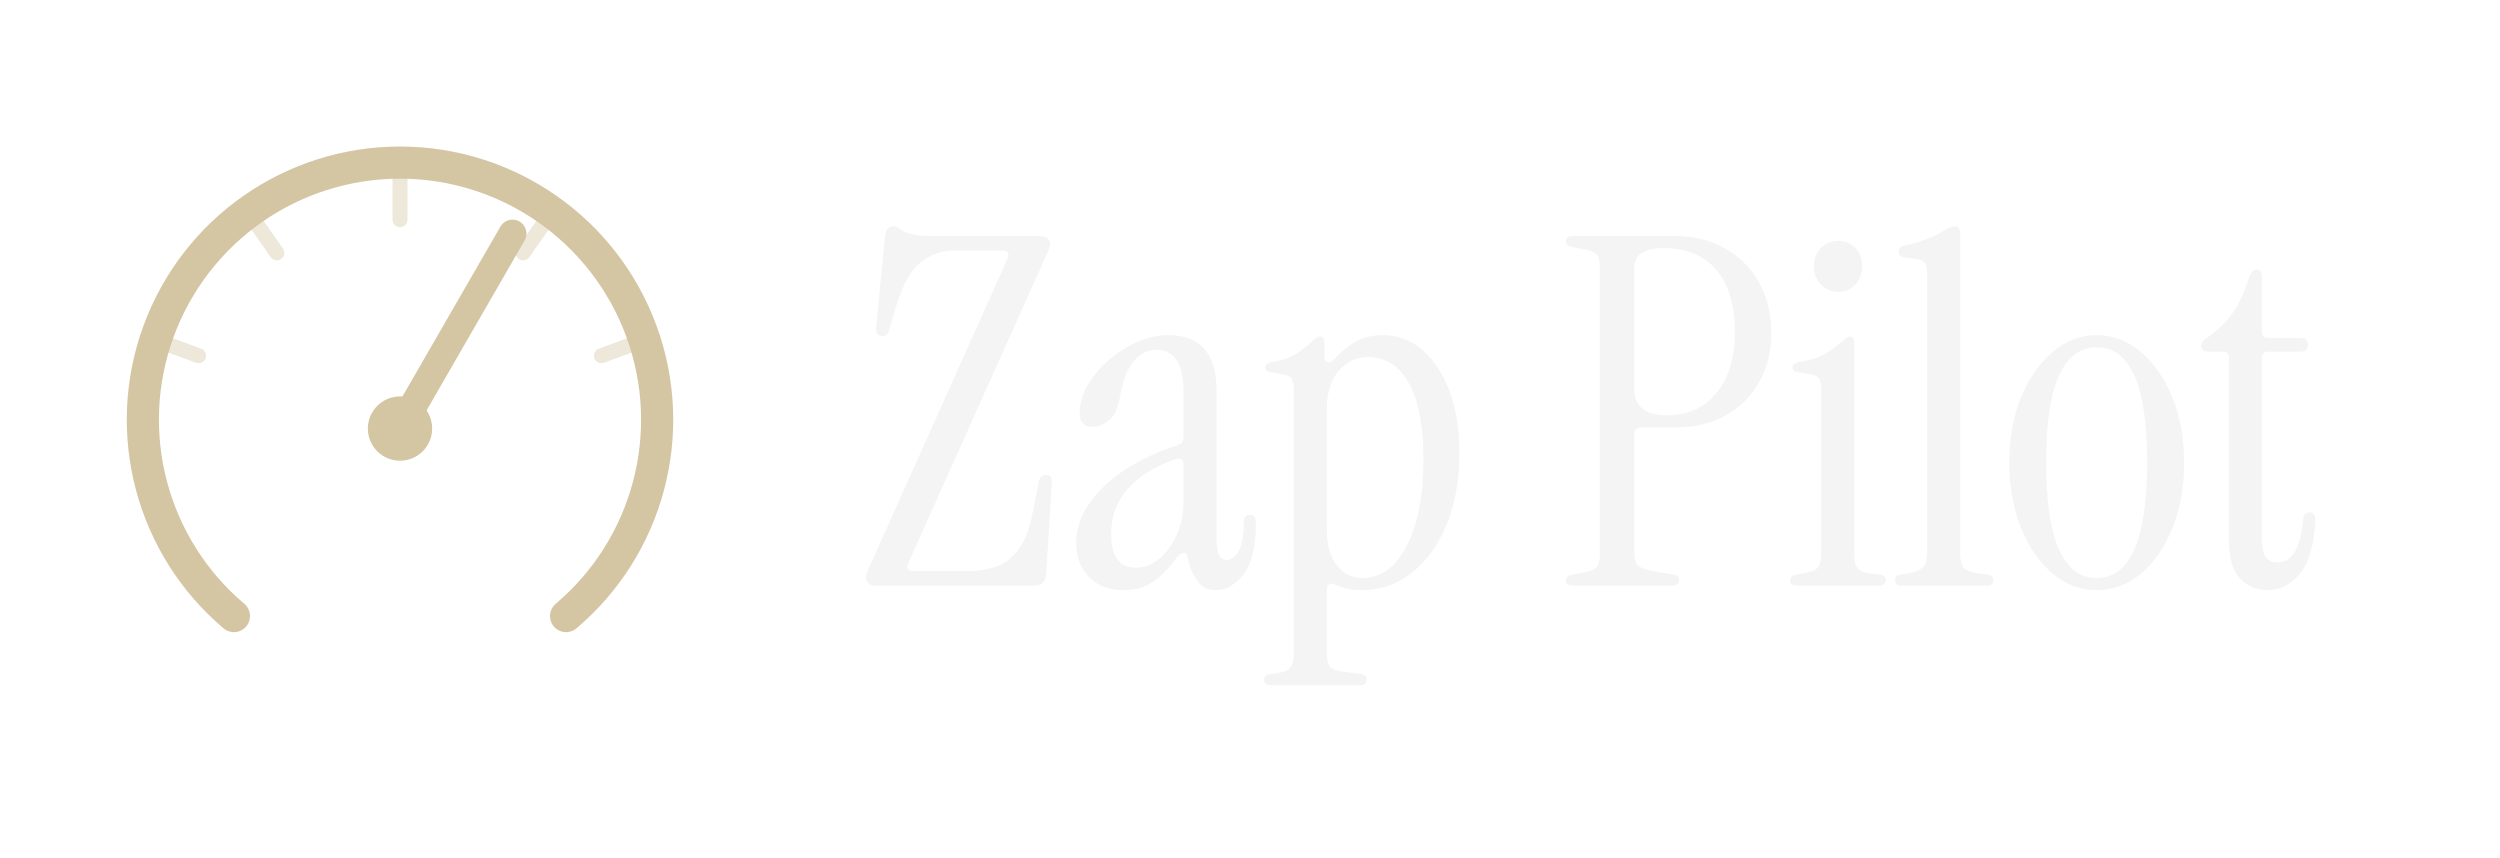
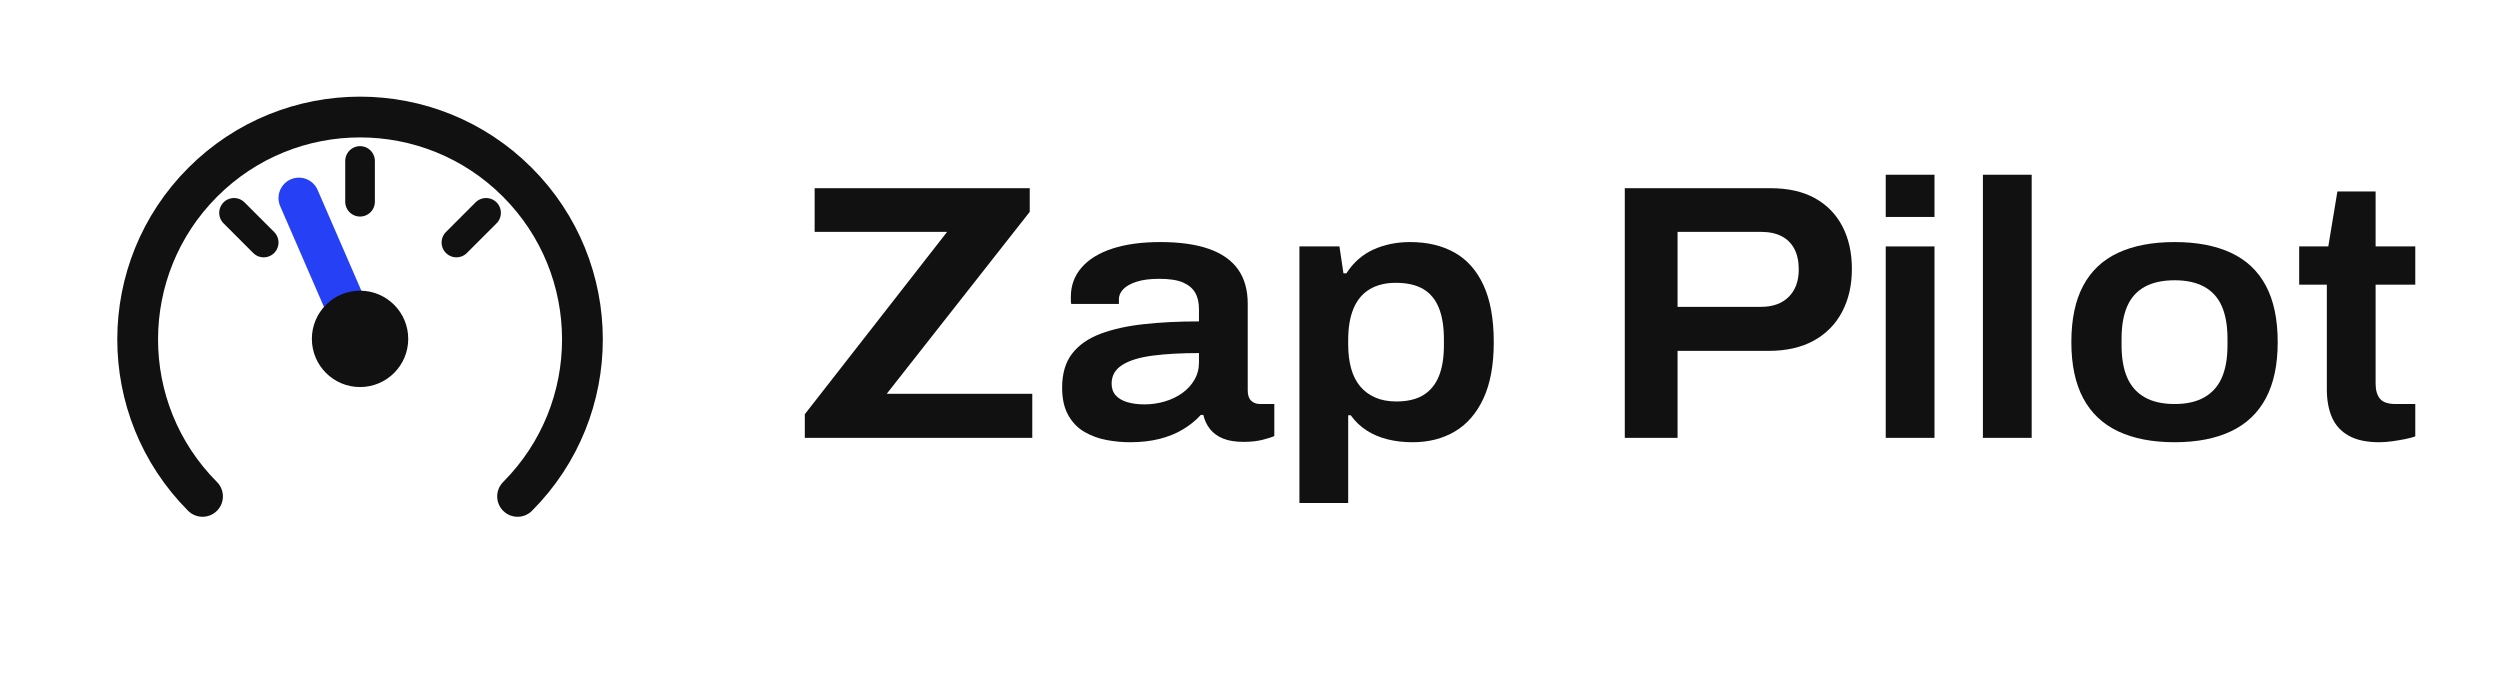
- <svg xmlns="http://www.w3.org/2000/svg" width="175" height="60" viewBox="0 0 175 60" fill="none">
-   <g transform="translate(4 6) scale(0.75)">
-     <g stroke="#d4c5a3" stroke-linecap="round">
-       <path d="M16.5 49.5 A24 24 0 1 1 47.5 49.5" fill="none" stroke-width="3" />
-       <g stroke-width="1.4" stroke-opacity="0.4">
-         <line x1="32" y1="8" x2="32" y2="12.5" />
-         <line x1="45.8" y1="12.3" x2="43.5" y2="15.6" />
-         <line x1="18.2" y1="12.3" x2="20.5" y2="15.6" />
-         <line x1="54.6" y1="23.8" x2="50.8" y2="25.2" />
-         <line x1="9.4" y1="23.8" x2="13.2" y2="25.2" />
-       </g>
-       <line x1="32" y1="32" x2="42.5" y2="13.8" stroke-width="2.6" />
-     </g>
-     <circle cx="32" cy="32" r="3" fill="#d4c5a3" />
+ <svg xmlns="http://www.w3.org/2000/svg" viewBox="0 0 236.079 64">
+   <g transform="translate(6 4) scale(1.75)">
+     <path d="M7.5 24.5A12 12 0 1 1 24.5 24.5" fill="none" stroke="#111111" stroke-width="2.2" stroke-linecap="round" />
+     <path d="M16 6.4v2.2M9.2 9.2l1.6 1.6M22.8 9.2l-1.6 1.6" fill="none" stroke="#111111" stroke-width="1.6" stroke-linecap="round" />
+     <path d="M16 16l-3.3-7.6" fill="none" stroke="#2540f5" stroke-width="2.2" stroke-linecap="round" />
+     <circle cx="16" cy="16" r="2.6" fill="#111111" />
  </g>
-   <path d="M72.38 41L61.36 41Q60.88 41 60.70 40.73Q60.51 40.46 60.71 40.01L70.54 18.08Q70.74 17.54 70.17 17.54L66.77 17.54Q65.51 17.54 64.47 18.34Q63.43 19.14 62.75 21.38L62.24 23.08Q62.14 23.52 61.77 23.52Q61.26 23.52 61.33 22.95L61.94 16.62Q62.01 15.84 62.52 15.84Q62.75 15.84 62.96 16.01Q63.16 16.18 63.66 16.35Q64.15 16.52 65.24 16.52L72.75 16.52Q73.23 16.52 73.41 16.77Q73.60 17.03 73.40 17.51L63.57 39.44Q63.37 39.98 63.94 39.98L67.72 39.98Q68.67 39.98 69.59 39.71Q70.51 39.44 71.22 38.57Q71.93 37.70 72.27 35.97L72.72 33.69Q72.82 33.25 73.23 33.25Q73.70 33.25 73.63 33.83L73.23 40.22Q73.16 41 72.38 41 M78.60 41.31Q77.17 41.31 76.25 40.41Q75.33 39.50 75.33 38.01Q75.33 36.55 76.25 35.24Q77.17 33.93 78.77 32.87Q80.37 31.82 82.41 31.17Q82.85 31.04 82.85 30.60L82.85 27.50Q82.85 25.87 82.34 25.17Q81.83 24.48 80.94 24.48Q80.09 24.48 79.40 25.24Q78.70 26.01 78.39 27.81Q78.22 28.90 77.66 29.39Q77.10 29.88 76.52 29.88Q75.57 29.88 75.57 28.93Q75.57 27.94 76.13 26.98Q76.69 26.01 77.61 25.21Q78.53 24.41 79.62 23.93Q80.71 23.46 81.79 23.46Q85.16 23.46 85.16 27.37L85.16 37.77Q85.16 39.20 85.87 39.20Q86.32 39.20 86.69 38.60Q87.06 38.01 87.06 36.58Q87.06 36.04 87.51 36.04Q87.91 36.04 87.91 36.61Q87.91 39.10 87.05 40.20Q86.18 41.31 85.09 41.31Q84.28 41.31 83.80 40.64Q83.32 39.98 83.15 39.06Q83.12 38.72 82.87 38.70Q82.61 38.69 82.37 39.03Q81.56 40.15 80.71 40.73Q79.86 41.31 78.60 41.31M79.52 39.74Q80.40 39.74 81.15 39.11Q81.90 38.48 82.37 37.43Q82.85 36.38 82.85 35.05L82.85 32.57Q82.85 31.92 82.13 32.19Q80.06 32.94 78.92 34.25Q77.78 35.56 77.78 37.40Q77.78 39.74 79.52 39.74 M95.16 47.97L89 47.97Q88.49 47.97 88.49 47.60Q88.49 47.22 88.93 47.19L89.41 47.12Q90.12 47.02 90.34 46.71Q90.57 46.41 90.57 45.69L90.57 27.30Q90.57 26.69 90.38 26.46Q90.19 26.24 89.72 26.18L89 26.07Q88.56 26.04 88.56 25.70Q88.56 25.43 89.10 25.33Q90.16 25.16 90.72 24.78Q91.28 24.41 91.89 23.86Q92.20 23.56 92.40 23.56Q92.71 23.56 92.71 23.97L92.71 25.02Q92.71 25.26 92.91 25.34Q93.12 25.43 93.39 25.16L93.76 24.78Q94.44 24.10 95.16 23.78Q95.87 23.46 96.79 23.46Q98.35 23.46 99.56 24.49Q100.77 25.53 101.46 27.37Q102.16 29.20 102.16 31.68Q102.16 34.51 101.28 36.68Q100.39 38.86 98.84 40.08Q97.30 41.31 95.29 41.31Q94.27 41.31 93.49 40.93Q92.88 40.66 92.88 41.31L92.88 45.69Q92.88 46.41 93.10 46.66Q93.32 46.92 94.03 47.02L95.29 47.19Q95.67 47.26 95.67 47.56Q95.67 47.97 95.16 47.97M95.39 40.46Q97.30 40.46 98.47 38.21Q99.64 35.97 99.64 32.16Q99.64 28.66 98.62 26.82Q97.60 24.99 95.73 24.99Q94.58 24.99 93.73 25.94Q92.88 26.89 92.88 28.59L92.88 37.16Q92.88 38.69 93.58 39.57Q94.27 40.46 95.39 40.46  M117.02 41L110.12 41Q109.61 41 109.61 40.63Q109.61 40.32 110.05 40.22L110.83 40.08Q111.54 39.95 111.77 39.71Q111.99 39.47 111.99 38.76L111.99 18.76Q111.99 18.05 111.77 17.81Q111.54 17.57 110.83 17.44L110.05 17.30Q109.61 17.20 109.61 16.89Q109.61 16.52 110.12 16.52L117.22 16.52Q119.23 16.52 120.76 17.39Q122.29 18.25 123.14 19.78Q123.99 21.31 123.99 23.32Q123.99 25.26 123.14 26.75Q122.29 28.25 120.79 29.08Q119.30 29.92 117.32 29.92L114.88 29.92Q114.40 29.92 114.40 30.39L114.40 38.62Q114.40 39.33 114.67 39.59Q114.94 39.84 115.90 40.01L117.15 40.22Q117.53 40.29 117.53 40.59Q117.53 41 117.02 41M114.40 18.73L114.40 27.20Q114.40 29.07 116.68 29.07Q118.89 29.07 120.16 27.50Q121.44 25.94 121.44 23.22Q121.44 20.43 120.15 18.90Q118.85 17.37 116.47 17.37Q114.40 17.37 114.40 18.73 M128.68 20.43Q127.97 20.43 127.47 19.92Q126.98 19.41 126.98 18.63Q126.98 17.85 127.47 17.35Q127.97 16.86 128.68 16.86Q129.39 16.86 129.87 17.35Q130.35 17.85 130.35 18.63Q130.35 19.41 129.87 19.92Q129.39 20.43 128.68 20.43M131.50 41L125.82 41Q125.31 41 125.31 40.63Q125.31 40.32 125.76 40.22L126.16 40.15Q127.01 40.01 127.25 39.73Q127.49 39.44 127.49 38.72L127.49 27.30Q127.49 26.69 127.30 26.46Q127.12 26.24 126.64 26.18L125.93 26.07Q125.48 26.04 125.48 25.70Q125.48 25.43 126.03 25.33Q127.08 25.16 127.73 24.78Q128.37 24.41 128.99 23.86Q129.29 23.56 129.50 23.56Q129.80 23.56 129.80 23.97L129.80 38.72Q129.80 39.44 130.01 39.74Q130.21 40.05 130.79 40.12L131.64 40.22Q132.01 40.29 132.01 40.59Q132.01 41 131.50 41 M139.12 41L133.07 41Q132.66 41 132.66 40.63Q132.66 40.29 133.03 40.22L133.51 40.15Q134.22 40.05 134.56 39.74Q134.90 39.44 134.90 38.72L134.90 19.24Q134.90 18.63 134.72 18.39Q134.53 18.15 134.05 18.12L133.27 18.02Q132.90 17.95 132.90 17.61Q132.90 17.27 133.27 17.20Q134.22 17 134.90 16.72Q135.58 16.45 136.02 16.18Q136.57 15.84 136.84 15.84Q137.21 15.84 137.21 16.38L137.21 38.72Q137.21 39.44 137.44 39.73Q137.66 40.01 138.37 40.12L139.15 40.22Q139.53 40.29 139.53 40.63Q139.53 41 139.12 41 M146.77 41.31Q145.03 41.31 143.66 40.13Q142.28 38.96 141.46 36.92Q140.65 34.88 140.65 32.36Q140.65 29.85 141.46 27.84Q142.28 25.84 143.67 24.65Q145.07 23.46 146.77 23.46Q148.50 23.46 149.88 24.65Q151.26 25.84 152.07 27.84Q152.89 29.85 152.89 32.36Q152.89 34.88 152.09 36.92Q151.29 38.96 149.90 40.13Q148.50 41.31 146.77 41.31M146.77 40.46Q150.30 40.46 150.30 32.36Q150.30 24.31 146.77 24.31Q143.23 24.31 143.23 32.36Q143.23 40.46 146.77 40.46 M158.74 41.31Q157.55 41.31 156.78 40.47Q156.02 39.64 156.02 37.74L156.02 25.02Q156.02 24.61 155.61 24.61L154.62 24.61Q154.08 24.61 154.08 24.20Q154.08 23.93 154.38 23.73Q155.51 22.95 156.19 22.04Q156.87 21.14 157.38 19.58Q157.61 18.87 157.95 18.87Q158.33 18.87 158.33 19.41L158.33 23.18Q158.33 23.66 158.80 23.66L161.01 23.66Q161.56 23.66 161.56 24.14Q161.56 24.61 161.01 24.61L158.80 24.61Q158.33 24.61 158.33 25.09L158.33 37.77Q158.33 38.52 158.57 38.94Q158.80 39.37 159.45 39.37Q160.16 39.37 160.62 38.65Q161.08 37.94 161.22 36.34Q161.29 35.87 161.66 35.87Q162.07 35.87 162.07 36.38Q161.97 38.99 161 40.15Q160.03 41.31 158.74 41.31" fill="#f4f4f5" />
+   <g fill="#111111" transform="translate(74.83149 41.34812) scale(0.03436807 -0.03436807)">
+     <path d="M34 0V65L425 566H61V686H652V621L259 121H659V0Z" transform="translate(0 0)" />
+     <path d="M223 -12Q192 -12 159.5 -6.0Q127 0 99.0 16.0Q71 32 54.0 62.0Q37 92 37 138Q37 196 64.5 231.5Q92 267 142.5 286.0Q193 305 262.0 312.5Q331 320 413 320V354Q413 381 402.5 399.0Q392 417 369.0 427.0Q346 437 304 437Q266 437 241.5 429.0Q217 421 205.0 408.5Q193 396 193 381V368H62Q61 373 61.0 377.5Q61 382 61 388Q61 434 90.5 468.0Q120 502 175.0 520.0Q230 538 307 538Q386 538 439.5 519.5Q493 501 520.0 463.5Q547 426 547 368V130Q547 111 556.5 102.0Q566 93 581 93H620V5Q609 0 587.0 -5.5Q565 -11 535 -11Q502 -11 479.5 -2.0Q457 7 443.5 24.0Q430 41 425 63H418Q397 40 368.5 23.0Q340 6 304.0 -3.0Q268 -12 223 -12ZM263 92Q292 92 319.0 100.0Q346 108 367.0 123.0Q388 138 400.5 159.5Q413 181 413 207V233Q340 233 286.0 226.0Q232 219 202.5 200.5Q173 182 173 149Q173 129 184.5 116.5Q196 104 216.5 98.0Q237 92 263 92Z" transform="translate(704 0)" />
+     <path d="M66 -179V526H176L187 452H195Q224 497 269.5 517.5Q315 538 370 538Q441 538 492.5 509.0Q544 480 572.0 419.0Q600 358 600 263Q600 169 571.5 108.0Q543 47 493.0 17.5Q443 -12 377 -12Q340 -12 308.0 -4.0Q276 4 250.5 20.5Q225 37 207 62H200V-179ZM332 100Q378 100 406.5 117.5Q435 135 449.0 169.0Q463 203 463 254V271Q463 323 449.0 357.5Q435 392 406.0 409.0Q377 426 331 426Q288 426 258.5 408.0Q229 390 214.5 355.0Q200 320 200 269V257Q200 220 208.0 191.0Q216 162 232.5 142.0Q249 122 274.0 111.0Q299 100 332 100Z" transform="translate(1327 0)" />
+     <path d="" transform="translate(1969 0)" />
+     <path d="M82 0V686H482Q555 686 604.5 658.5Q654 631 680.0 581.0Q706 531 706 464Q706 397 679.0 346.0Q652 295 601.0 267.0Q550 239 477 239H227V0ZM227 360H456Q505 360 532.5 387.5Q560 415 560 463Q560 496 548.0 519.0Q536 542 513.0 554.0Q490 566 456 566H227Z" transform="translate(2205 0)" />
+     <path d="M66 607V723H200V607ZM66 0V526H200V0Z" transform="translate(2938 0)" />
+     <path d="M66 0V723H200V0Z" transform="translate(3205 0)" />
+     <path d="M326 -12Q234 -12 170.5 18.0Q107 48 74.5 109.0Q42 170 42 263Q42 357 74.5 418.0Q107 479 170.5 508.5Q234 538 326 538Q417 538 480.5 508.5Q544 479 576.5 418.0Q609 357 609 263Q609 170 576.5 109.0Q544 48 480.5 18.0Q417 -12 326 -12ZM326 93Q375 93 407.5 111.5Q440 130 455.5 165.5Q471 201 471 254V273Q471 326 455.5 361.5Q440 397 407.5 415.0Q375 433 326 433Q276 433 243.5 415.0Q211 397 195.5 361.5Q180 326 180 273V254Q180 201 195.5 165.5Q211 130 243.5 111.5Q276 93 326 93Z" transform="translate(3472 0)" />
+     <path d="M237 -12Q185 -12 153.0 6.0Q121 24 107.0 56.5Q93 89 93 133V421H17V526H97L122 677H227V526H336V421H227V149Q227 122 239.0 107.5Q251 93 282 93H336V4Q325 0 307.5 -3.5Q290 -7 271.5 -9.5Q253 -12 237 -12Z" transform="translate(4123 0)" />
+   </g>
</svg>
